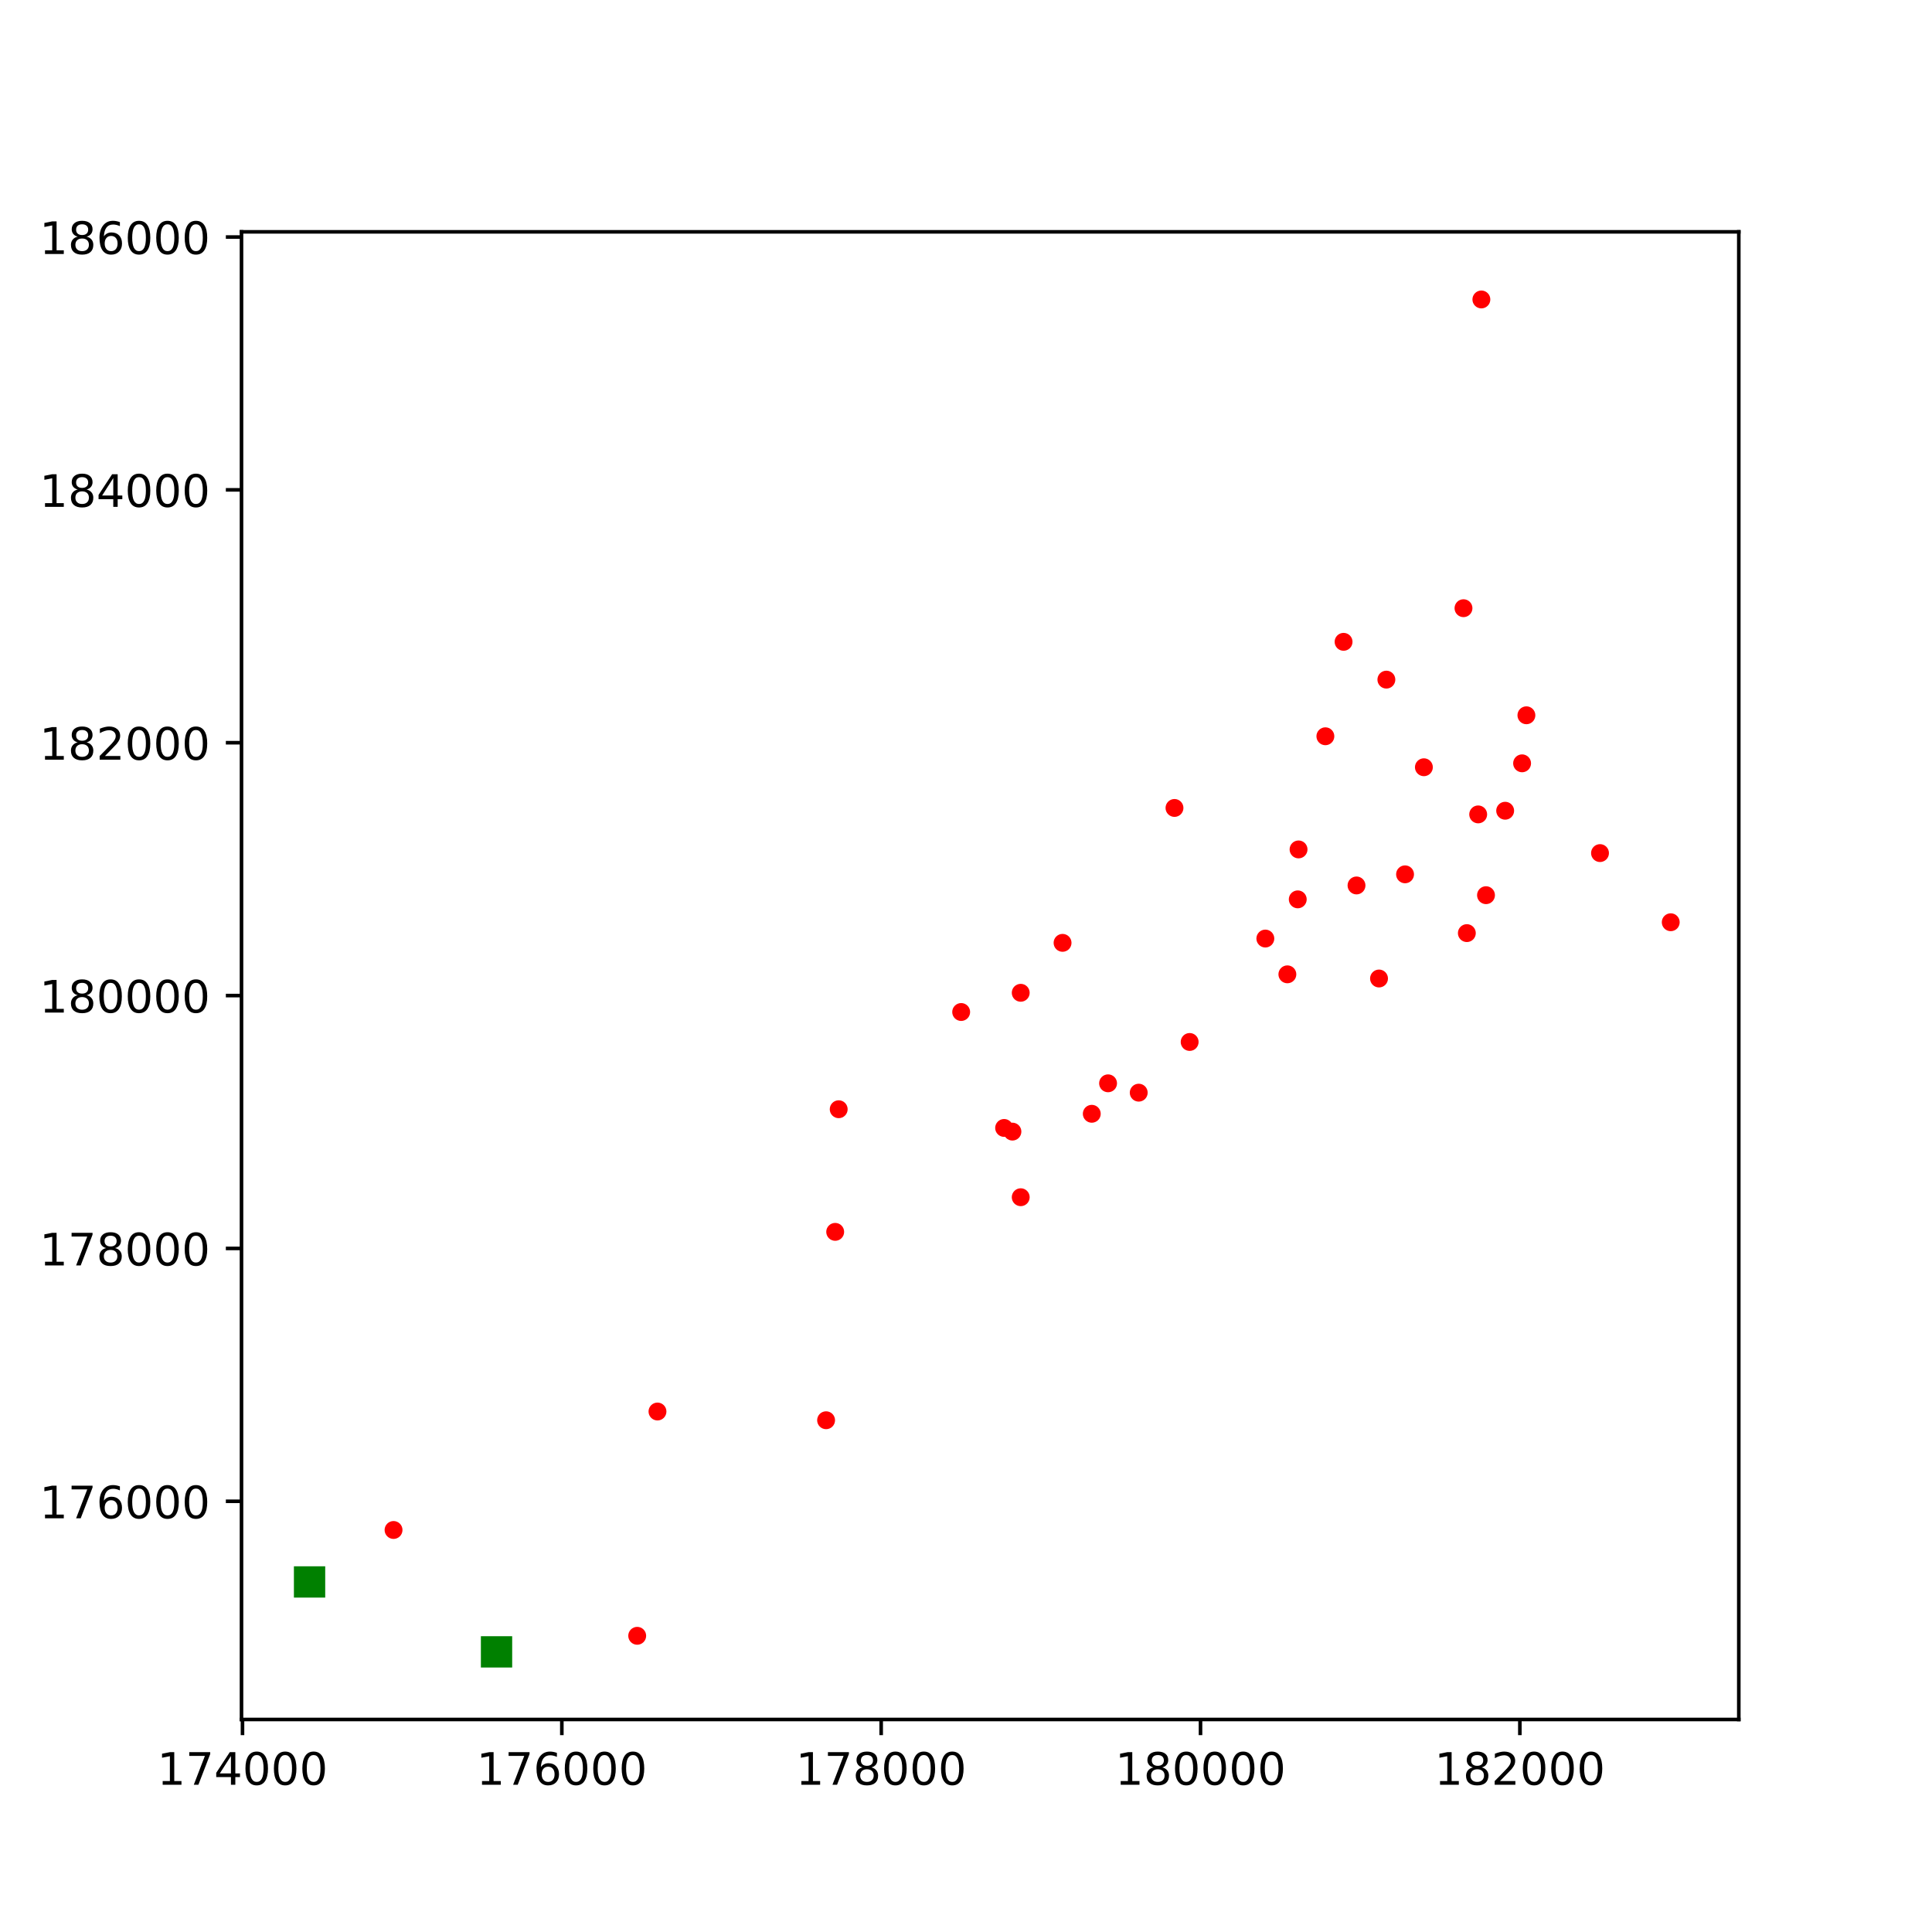
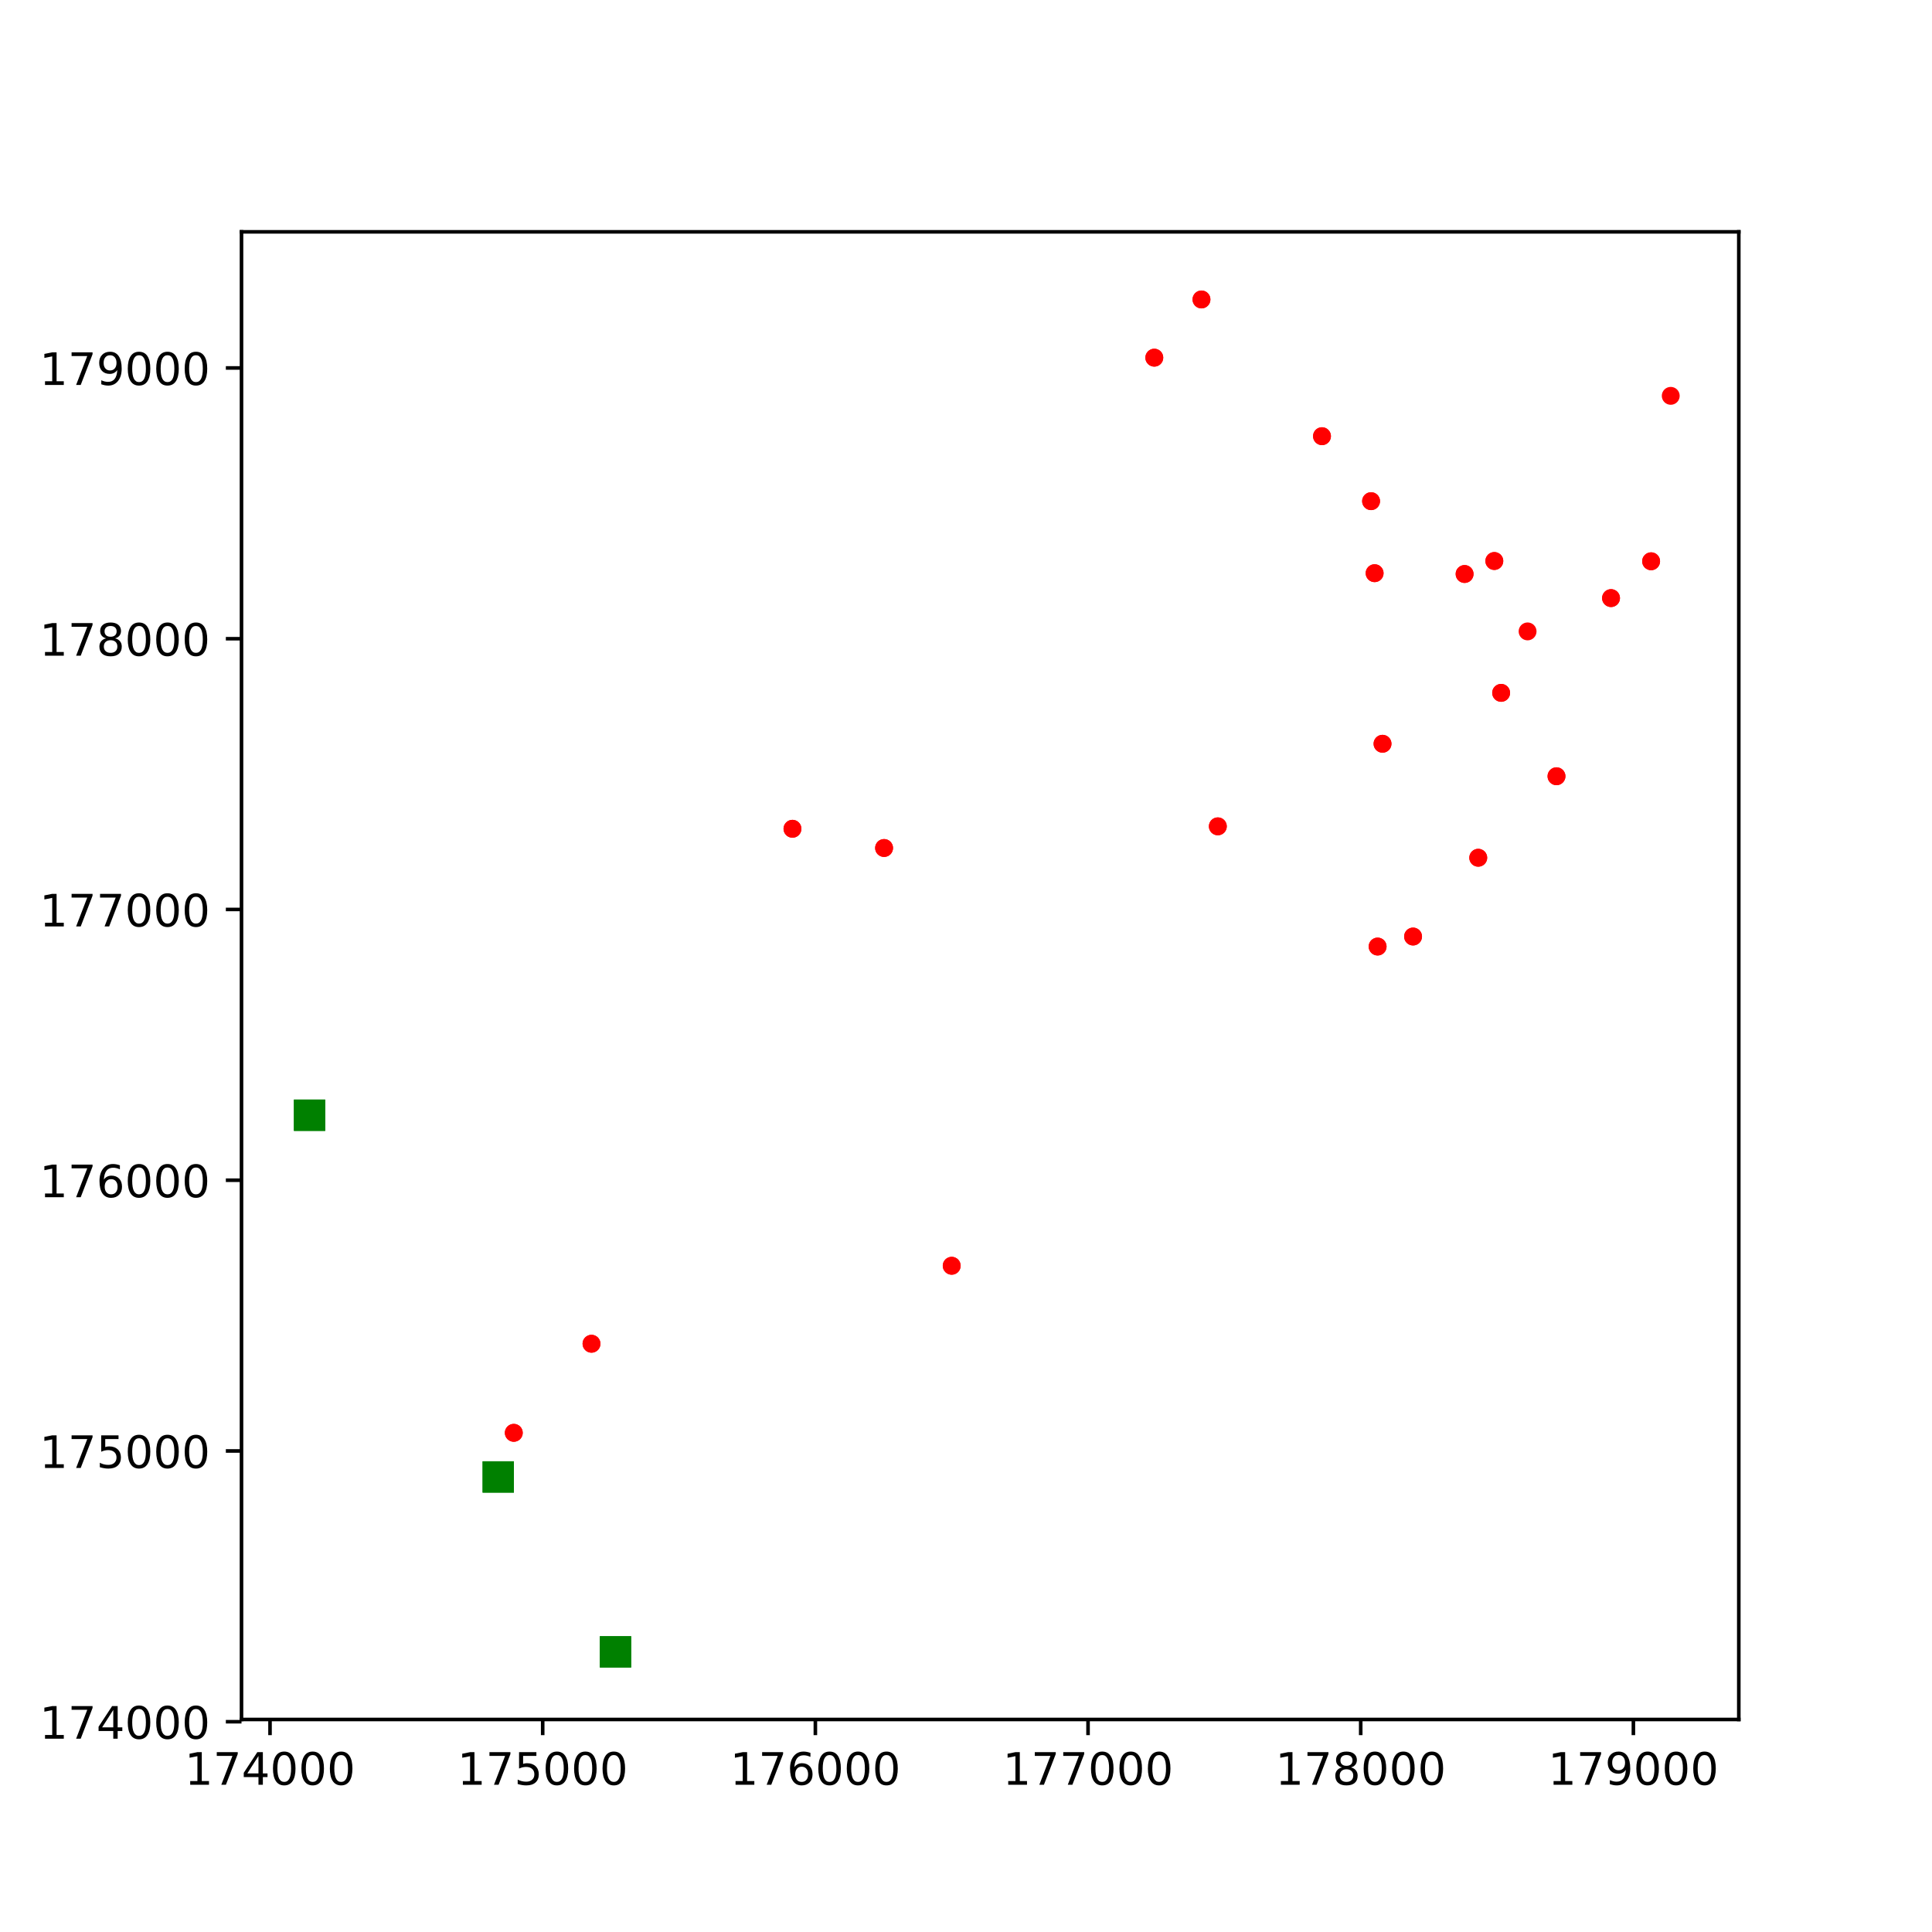
<svg xmlns="http://www.w3.org/2000/svg" xmlns:xlink="http://www.w3.org/1999/xlink" height="432pt" version="1.1" viewBox="0 0 432 432" width="432pt">
  <defs>
    <style type="text/css">
*{stroke-linecap:butt;stroke-linejoin:round;}
  </style>
  </defs>
  <g id="figure_1">
    <g id="patch_1">
      <path d="M 0 432  L 432 432  L 432 0  L 0 0  z " style="fill:#ffffff;" />
    </g>
    <g id="axes_1">
      <g id="patch_2">
        <path d="M 54 384.48  L 388.8 384.48  L 388.8 51.84  L 54 51.84  z " style="fill:#ffffff;" />
      </g>
      <g id="matplotlib.axis_1">
        <g id="xtick_1">
          <g id="line2d_1">
            <defs>
-               <path d="M 0 0  L 0 3.5  " id="mf24e8d797a" style="stroke:#000000;stroke-width:0.8;" />
-             </defs>
-             <g>
-               <use style="stroke:#000000;stroke-width:0.8;" x="54.223" xlink:href="#mf24e8d797a" y="384.48" />
+               <path d="M 0 0  L 0 3.5  " id="mbc2c556ca5" style="stroke:#000000;stroke-width:0.8;" />
+             </defs>
+             <g>
+               <use style="stroke:#000000;stroke-width:0.8;" x="60.377" xlink:href="#mbc2c556ca5" y="384.48" />
            </g>
          </g>
          <g id="text_1">
            <defs>
              <path d="M 12.406 8.297  L 28.516 8.297  L 28.516 63.922  L 10.984 60.406  L 10.984 69.391  L 28.422 72.906  L 38.281 72.906  L 38.281 8.297  L 54.391 8.297  L 54.391 0  L 12.406 0  z " id="DejaVuSans-49" />
              <path d="M 8.203 72.906  L 55.078 72.906  L 55.078 68.703  L 28.609 0  L 18.312 0  L 43.219 64.594  L 8.203 64.594  z " id="DejaVuSans-55" />
              <path d="M 37.797 64.312  L 12.891 25.391  L 37.797 25.391  z M 35.203 72.906  L 47.609 72.906  L 47.609 25.391  L 58.016 25.391  L 58.016 17.188  L 47.609 17.188  L 47.609 0  L 37.797 0  L 37.797 17.188  L 4.891 17.188  L 4.891 26.703  z " id="DejaVuSans-52" />
              <path d="M 31.781 66.406  Q 24.172 66.406 20.328 58.906  Q 16.5 51.422 16.5 36.375  Q 16.5 21.391 20.328 13.891  Q 24.172 6.391 31.781 6.391  Q 39.453 6.391 43.281 13.891  Q 47.125 21.391 47.125 36.375  Q 47.125 51.422 43.281 58.906  Q 39.453 66.406 31.781 66.406  z M 31.781 74.219  Q 44.047 74.219 50.516 64.516  Q 56.984 54.828 56.984 36.375  Q 56.984 17.969 50.516 8.266  Q 44.047 -1.422 31.781 -1.422  Q 19.531 -1.422 13.062 8.266  Q 6.594 17.969 6.594 36.375  Q 6.594 54.828 13.062 64.516  Q 19.531 74.219 31.781 74.219  z " id="DejaVuSans-48" />
            </defs>
-             <g transform="translate(35.13564 399.0784)scale(0.1 -0.1)">
+             <g transform="translate(41.28999 399.0784)scale(0.1 -0.1)">
              <use xlink:href="#DejaVuSans-49" />
              <use x="63.623" xlink:href="#DejaVuSans-55" />
              <use x="127.246" xlink:href="#DejaVuSans-52" />
              <use x="190.869" xlink:href="#DejaVuSans-48" />
              <use x="254.492" xlink:href="#DejaVuSans-48" />
              <use x="318.115" xlink:href="#DejaVuSans-48" />
            </g>
          </g>
        </g>
        <g id="xtick_2">
          <g id="line2d_2">
            <g>
-               <use style="stroke:#000000;stroke-width:0.8;" x="125.628" xlink:href="#mf24e8d797a" y="384.48" />
+               <use style="stroke:#000000;stroke-width:0.8;" x="121.348" xlink:href="#mbc2c556ca5" y="384.48" />
            </g>
          </g>
          <g id="text_2">
            <defs>
-               <path d="M 33.016 40.375  Q 26.375 40.375 22.484 35.828  Q 18.609 31.297 18.609 23.391  Q 18.609 15.531 22.484 10.953  Q 26.375 6.391 33.016 6.391  Q 39.656 6.391 43.531 10.953  Q 47.406 15.531 47.406 23.391  Q 47.406 31.297 43.531 35.828  Q 39.656 40.375 33.016 40.375  z M 52.594 71.297  L 52.594 62.312  Q 48.875 64.062 45.094 64.984  Q 41.312 65.922 37.594 65.922  Q 27.828 65.922 22.672 59.328  Q 17.531 52.734 16.797 39.406  Q 19.672 43.656 24.016 45.922  Q 28.375 48.188 33.594 48.188  Q 44.578 48.188 50.953 41.516  Q 57.328 34.859 57.328 23.391  Q 57.328 12.156 50.688 5.359  Q 44.047 -1.422 33.016 -1.422  Q 20.359 -1.422 13.672 8.266  Q 6.984 17.969 6.984 36.375  Q 6.984 53.656 15.188 63.938  Q 23.391 74.219 37.203 74.219  Q 40.922 74.219 44.703 73.484  Q 48.484 72.75 52.594 71.297  z " id="DejaVuSans-54" />
-             </defs>
-             <g transform="translate(106.5406 399.0784)scale(0.1 -0.1)">
-               <use xlink:href="#DejaVuSans-49" />
-               <use x="63.623" xlink:href="#DejaVuSans-55" />
-               <use x="127.246" xlink:href="#DejaVuSans-54" />
+               <path d="M 10.797 72.906  L 49.516 72.906  L 49.516 64.594  L 19.828 64.594  L 19.828 46.734  Q 21.969 47.469 24.109 47.828  Q 26.266 48.188 28.422 48.188  Q 40.625 48.188 47.75 41.5  Q 54.891 34.812 54.891 23.391  Q 54.891 11.625 47.562 5.094  Q 40.234 -1.422 26.906 -1.422  Q 22.312 -1.422 17.547 -0.641  Q 12.797 0.141 7.719 1.703  L 7.719 11.625  Q 12.109 9.234 16.797 8.062  Q 21.484 6.891 26.703 6.891  Q 35.156 6.891 40.078 11.328  Q 45.016 15.766 45.016 23.391  Q 45.016 31 40.078 35.438  Q 35.156 39.891 26.703 39.891  Q 22.75 39.891 18.812 39.016  Q 14.891 38.141 10.797 36.281  z " id="DejaVuSans-53" />
+             </defs>
+             <g transform="translate(102.2603 399.0784)scale(0.1 -0.1)">
+               <use xlink:href="#DejaVuSans-49" />
+               <use x="63.623" xlink:href="#DejaVuSans-55" />
+               <use x="127.246" xlink:href="#DejaVuSans-53" />
              <use x="190.869" xlink:href="#DejaVuSans-48" />
              <use x="254.492" xlink:href="#DejaVuSans-48" />
              <use x="318.115" xlink:href="#DejaVuSans-48" />
            </g>
          </g>
        </g>
        <g id="xtick_3">
          <g id="line2d_3">
            <g>
-               <use style="stroke:#000000;stroke-width:0.8;" x="197.033" xlink:href="#mf24e8d797a" y="384.48" />
+               <use style="stroke:#000000;stroke-width:0.8;" x="182.318" xlink:href="#mbc2c556ca5" y="384.48" />
            </g>
          </g>
          <g id="text_3">
            <defs>
-               <path d="M 31.781 34.625  Q 24.75 34.625 20.719 30.859  Q 16.703 27.094 16.703 20.516  Q 16.703 13.922 20.719 10.156  Q 24.75 6.391 31.781 6.391  Q 38.812 6.391 42.859 10.172  Q 46.922 13.969 46.922 20.516  Q 46.922 27.094 42.891 30.859  Q 38.875 34.625 31.781 34.625  z M 21.922 38.812  Q 15.578 40.375 12.031 44.719  Q 8.5 49.078 8.5 55.328  Q 8.5 64.062 14.719 69.141  Q 20.953 74.219 31.781 74.219  Q 42.672 74.219 48.875 69.141  Q 55.078 64.062 55.078 55.328  Q 55.078 49.078 51.531 44.719  Q 48 40.375 41.703 38.812  Q 48.828 37.156 52.797 32.312  Q 56.781 27.484 56.781 20.516  Q 56.781 9.906 50.312 4.234  Q 43.844 -1.422 31.781 -1.422  Q 19.734 -1.422 13.25 4.234  Q 6.781 9.906 6.781 20.516  Q 6.781 27.484 10.781 32.312  Q 14.797 37.156 21.922 38.812  z M 18.312 54.391  Q 18.312 48.734 21.844 45.562  Q 25.391 42.391 31.781 42.391  Q 38.141 42.391 41.719 45.562  Q 45.312 48.734 45.312 54.391  Q 45.312 60.062 41.719 63.234  Q 38.141 66.406 31.781 66.406  Q 25.391 66.406 21.844 63.234  Q 18.312 60.062 18.312 54.391  z " id="DejaVuSans-56" />
-             </defs>
-             <g transform="translate(177.9456 399.0784)scale(0.1 -0.1)">
-               <use xlink:href="#DejaVuSans-49" />
-               <use x="63.623" xlink:href="#DejaVuSans-55" />
-               <use x="127.246" xlink:href="#DejaVuSans-56" />
+               <path d="M 33.016 40.375  Q 26.375 40.375 22.484 35.828  Q 18.609 31.297 18.609 23.391  Q 18.609 15.531 22.484 10.953  Q 26.375 6.391 33.016 6.391  Q 39.656 6.391 43.531 10.953  Q 47.406 15.531 47.406 23.391  Q 47.406 31.297 43.531 35.828  Q 39.656 40.375 33.016 40.375  z M 52.594 71.297  L 52.594 62.312  Q 48.875 64.062 45.094 64.984  Q 41.312 65.922 37.594 65.922  Q 27.828 65.922 22.672 59.328  Q 17.531 52.734 16.797 39.406  Q 19.672 43.656 24.016 45.922  Q 28.375 48.188 33.594 48.188  Q 44.578 48.188 50.953 41.516  Q 57.328 34.859 57.328 23.391  Q 57.328 12.156 50.688 5.359  Q 44.047 -1.422 33.016 -1.422  Q 20.359 -1.422 13.672 8.266  Q 6.984 17.969 6.984 36.375  Q 6.984 53.656 15.188 63.938  Q 23.391 74.219 37.203 74.219  Q 40.922 74.219 44.703 73.484  Q 48.484 72.75 52.594 71.297  z " id="DejaVuSans-54" />
+             </defs>
+             <g transform="translate(163.2306 399.0784)scale(0.1 -0.1)">
+               <use xlink:href="#DejaVuSans-49" />
+               <use x="63.623" xlink:href="#DejaVuSans-55" />
+               <use x="127.246" xlink:href="#DejaVuSans-54" />
              <use x="190.869" xlink:href="#DejaVuSans-48" />
              <use x="254.492" xlink:href="#DejaVuSans-48" />
              <use x="318.115" xlink:href="#DejaVuSans-48" />
            </g>
          </g>
        </g>
        <g id="xtick_4">
          <g id="line2d_4">
            <g>
-               <use style="stroke:#000000;stroke-width:0.8;" x="268.438" xlink:href="#mf24e8d797a" y="384.48" />
+               <use style="stroke:#000000;stroke-width:0.8;" x="243.288" xlink:href="#mbc2c556ca5" y="384.48" />
            </g>
          </g>
          <g id="text_4">
-             <g transform="translate(249.3505 399.0784)scale(0.1 -0.1)">
-               <use xlink:href="#DejaVuSans-49" />
-               <use x="63.623" xlink:href="#DejaVuSans-56" />
-               <use x="127.246" xlink:href="#DejaVuSans-48" />
+             <g transform="translate(224.2008 399.0784)scale(0.1 -0.1)">
+               <use xlink:href="#DejaVuSans-49" />
+               <use x="63.623" xlink:href="#DejaVuSans-55" />
+               <use x="127.246" xlink:href="#DejaVuSans-55" />
              <use x="190.869" xlink:href="#DejaVuSans-48" />
              <use x="254.492" xlink:href="#DejaVuSans-48" />
              <use x="318.115" xlink:href="#DejaVuSans-48" />
            </g>
          </g>
        </g>
        <g id="xtick_5">
          <g id="line2d_5">
            <g>
-               <use style="stroke:#000000;stroke-width:0.8;" x="339.843" xlink:href="#mf24e8d797a" y="384.48" />
+               <use style="stroke:#000000;stroke-width:0.8;" x="304.259" xlink:href="#mbc2c556ca5" y="384.48" />
            </g>
          </g>
          <g id="text_5">
            <defs>
-               <path d="M 19.188 8.297  L 53.609 8.297  L 53.609 0  L 7.328 0  L 7.328 8.297  Q 12.938 14.109 22.625 23.891  Q 32.328 33.688 34.812 36.531  Q 39.547 41.844 41.422 45.531  Q 43.312 49.219 43.312 52.781  Q 43.312 58.594 39.234 62.25  Q 35.156 65.922 28.609 65.922  Q 23.969 65.922 18.812 64.312  Q 13.672 62.703 7.812 59.422  L 7.812 69.391  Q 13.766 71.781 18.938 73  Q 24.125 74.219 28.422 74.219  Q 39.75 74.219 46.484 68.547  Q 53.219 62.891 53.219 53.422  Q 53.219 48.922 51.531 44.891  Q 49.859 40.875 45.406 35.406  Q 44.188 33.984 37.641 27.219  Q 31.109 20.453 19.188 8.297  z " id="DejaVuSans-50" />
-             </defs>
-             <g transform="translate(320.7555 399.0784)scale(0.1 -0.1)">
-               <use xlink:href="#DejaVuSans-49" />
-               <use x="63.623" xlink:href="#DejaVuSans-56" />
-               <use x="127.246" xlink:href="#DejaVuSans-50" />
+               <path d="M 31.781 34.625  Q 24.75 34.625 20.719 30.859  Q 16.703 27.094 16.703 20.516  Q 16.703 13.922 20.719 10.156  Q 24.75 6.391 31.781 6.391  Q 38.812 6.391 42.859 10.172  Q 46.922 13.969 46.922 20.516  Q 46.922 27.094 42.891 30.859  Q 38.875 34.625 31.781 34.625  z M 21.922 38.812  Q 15.578 40.375 12.031 44.719  Q 8.5 49.078 8.5 55.328  Q 8.5 64.062 14.719 69.141  Q 20.953 74.219 31.781 74.219  Q 42.672 74.219 48.875 69.141  Q 55.078 64.062 55.078 55.328  Q 55.078 49.078 51.531 44.719  Q 48 40.375 41.703 38.812  Q 48.828 37.156 52.797 32.312  Q 56.781 27.484 56.781 20.516  Q 56.781 9.906 50.312 4.234  Q 43.844 -1.422 31.781 -1.422  Q 19.734 -1.422 13.25 4.234  Q 6.781 9.906 6.781 20.516  Q 6.781 27.484 10.781 32.312  Q 14.797 37.156 21.922 38.812  z M 18.312 54.391  Q 18.312 48.734 21.844 45.562  Q 25.391 42.391 31.781 42.391  Q 38.141 42.391 41.719 45.562  Q 45.312 48.734 45.312 54.391  Q 45.312 60.062 41.719 63.234  Q 38.141 66.406 31.781 66.406  Q 25.391 66.406 21.844 63.234  Q 18.312 60.062 18.312 54.391  z " id="DejaVuSans-56" />
+             </defs>
+             <g transform="translate(285.1711 399.0784)scale(0.1 -0.1)">
+               <use xlink:href="#DejaVuSans-49" />
+               <use x="63.623" xlink:href="#DejaVuSans-55" />
+               <use x="127.246" xlink:href="#DejaVuSans-56" />
+               <use x="190.869" xlink:href="#DejaVuSans-48" />
+               <use x="254.492" xlink:href="#DejaVuSans-48" />
+               <use x="318.115" xlink:href="#DejaVuSans-48" />
+             </g>
+           </g>
+         </g>
+         <g id="xtick_6">
+           <g id="line2d_6">
+             <g>
+               <use style="stroke:#000000;stroke-width:0.8;" x="365.229" xlink:href="#mbc2c556ca5" y="384.48" />
+             </g>
+           </g>
+           <g id="text_6">
+             <defs>
+               <path d="M 10.984 1.516  L 10.984 10.5  Q 14.703 8.734 18.5 7.812  Q 22.312 6.891 25.984 6.891  Q 35.75 6.891 40.891 13.453  Q 46.047 20.016 46.781 33.406  Q 43.953 29.203 39.594 26.953  Q 35.25 24.703 29.984 24.703  Q 19.047 24.703 12.672 31.312  Q 6.297 37.938 6.297 49.422  Q 6.297 60.641 12.938 67.422  Q 19.578 74.219 30.609 74.219  Q 43.266 74.219 49.922 64.516  Q 56.594 54.828 56.594 36.375  Q 56.594 19.141 48.406 8.859  Q 40.234 -1.422 26.422 -1.422  Q 22.703 -1.422 18.891 -0.688  Q 15.094 0.047 10.984 1.516  z M 30.609 32.422  Q 37.25 32.422 41.125 36.953  Q 45.016 41.5 45.016 49.422  Q 45.016 57.281 41.125 61.844  Q 37.25 66.406 30.609 66.406  Q 23.969 66.406 20.094 61.844  Q 16.219 57.281 16.219 49.422  Q 16.219 41.5 20.094 36.953  Q 23.969 32.422 30.609 32.422  z " id="DejaVuSans-57" />
+             </defs>
+             <g transform="translate(346.1414 399.0784)scale(0.1 -0.1)">
+               <use xlink:href="#DejaVuSans-49" />
+               <use x="63.623" xlink:href="#DejaVuSans-55" />
+               <use x="127.246" xlink:href="#DejaVuSans-57" />
              <use x="190.869" xlink:href="#DejaVuSans-48" />
              <use x="254.492" xlink:href="#DejaVuSans-48" />
              <use x="318.115" xlink:href="#DejaVuSans-48" />
            </g>
          </g>
        </g>
      </g>
      <g id="matplotlib.axis_2">
        <g id="ytick_1">
-           <g id="line2d_6">
-             <defs>
-               <path d="M 0 0  L -3.5 0  " id="m4541f1637d" style="stroke:#000000;stroke-width:0.8;" />
-             </defs>
-             <g>
-               <use style="stroke:#000000;stroke-width:0.8;" x="54" xlink:href="#m4541f1637d" y="335.691" />
-             </g>
-           </g>
-           <g id="text_6">
-             <g transform="translate(8.825 339.4901)scale(0.1 -0.1)">
+           <g id="line2d_7">
+             <defs>
+               <path d="M 0 0  L -3.5 0  " id="m1a15066e06" style="stroke:#000000;stroke-width:0.8;" />
+             </defs>
+             <g>
+               <use style="stroke:#000000;stroke-width:0.8;" x="54" xlink:href="#m1a15066e06" y="384.979" />
+             </g>
+           </g>
+           <g id="text_7">
+             <g transform="translate(8.825 388.7787)scale(0.1 -0.1)">
+               <use xlink:href="#DejaVuSans-49" />
+               <use x="63.623" xlink:href="#DejaVuSans-55" />
+               <use x="127.246" xlink:href="#DejaVuSans-52" />
+               <use x="190.869" xlink:href="#DejaVuSans-48" />
+               <use x="254.492" xlink:href="#DejaVuSans-48" />
+               <use x="318.115" xlink:href="#DejaVuSans-48" />
+             </g>
+           </g>
+         </g>
+         <g id="ytick_2">
+           <g id="line2d_8">
+             <g>
+               <use style="stroke:#000000;stroke-width:0.8;" x="54" xlink:href="#m1a15066e06" y="324.439" />
+             </g>
+           </g>
+           <g id="text_8">
+             <g transform="translate(8.825 328.2381)scale(0.1 -0.1)">
+               <use xlink:href="#DejaVuSans-49" />
+               <use x="63.623" xlink:href="#DejaVuSans-55" />
+               <use x="127.246" xlink:href="#DejaVuSans-53" />
+               <use x="190.869" xlink:href="#DejaVuSans-48" />
+               <use x="254.492" xlink:href="#DejaVuSans-48" />
+               <use x="318.115" xlink:href="#DejaVuSans-48" />
+             </g>
+           </g>
+         </g>
+         <g id="ytick_3">
+           <g id="line2d_9">
+             <g>
+               <use style="stroke:#000000;stroke-width:0.8;" x="54" xlink:href="#m1a15066e06" y="263.898" />
+             </g>
+           </g>
+           <g id="text_9">
+             <g transform="translate(8.825 267.6976)scale(0.1 -0.1)">
              <use xlink:href="#DejaVuSans-49" />
              <use x="63.623" xlink:href="#DejaVuSans-55" />
              <use x="127.246" xlink:href="#DejaVuSans-54" />
              <use x="190.869" xlink:href="#DejaVuSans-48" />
              <use x="254.492" xlink:href="#DejaVuSans-48" />
              <use x="318.115" xlink:href="#DejaVuSans-48" />
            </g>
          </g>
        </g>
-         <g id="ytick_2">
-           <g id="line2d_7">
-             <g>
-               <use style="stroke:#000000;stroke-width:0.8;" x="54" xlink:href="#m4541f1637d" y="279.152" />
-             </g>
-           </g>
-           <g id="text_7">
-             <g transform="translate(8.825 282.9509)scale(0.1 -0.1)">
+         <g id="ytick_4">
+           <g id="line2d_10">
+             <g>
+               <use style="stroke:#000000;stroke-width:0.8;" x="54" xlink:href="#m1a15066e06" y="203.358" />
+             </g>
+           </g>
+           <g id="text_10">
+             <g transform="translate(8.825 207.1571)scale(0.1 -0.1)">
+               <use xlink:href="#DejaVuSans-49" />
+               <use x="63.623" xlink:href="#DejaVuSans-55" />
+               <use x="127.246" xlink:href="#DejaVuSans-55" />
+               <use x="190.869" xlink:href="#DejaVuSans-48" />
+               <use x="254.492" xlink:href="#DejaVuSans-48" />
+               <use x="318.115" xlink:href="#DejaVuSans-48" />
+             </g>
+           </g>
+         </g>
+         <g id="ytick_5">
+           <g id="line2d_11">
+             <g>
+               <use style="stroke:#000000;stroke-width:0.8;" x="54" xlink:href="#m1a15066e06" y="142.817" />
+             </g>
+           </g>
+           <g id="text_11">
+             <g transform="translate(8.825 146.6165)scale(0.1 -0.1)">
              <use xlink:href="#DejaVuSans-49" />
              <use x="63.623" xlink:href="#DejaVuSans-55" />
              <use x="127.246" xlink:href="#DejaVuSans-56" />
              <use x="190.869" xlink:href="#DejaVuSans-48" />
              <use x="254.492" xlink:href="#DejaVuSans-48" />
              <use x="318.115" xlink:href="#DejaVuSans-48" />
            </g>
          </g>
        </g>
-         <g id="ytick_3">
-           <g id="line2d_8">
-             <g>
-               <use style="stroke:#000000;stroke-width:0.8;" x="54" xlink:href="#m4541f1637d" y="222.612" />
-             </g>
-           </g>
-           <g id="text_8">
-             <g transform="translate(8.825 226.4117)scale(0.1 -0.1)">
-               <use xlink:href="#DejaVuSans-49" />
-               <use x="63.623" xlink:href="#DejaVuSans-56" />
-               <use x="127.246" xlink:href="#DejaVuSans-48" />
-               <use x="190.869" xlink:href="#DejaVuSans-48" />
-               <use x="254.492" xlink:href="#DejaVuSans-48" />
-               <use x="318.115" xlink:href="#DejaVuSans-48" />
-             </g>
-           </g>
-         </g>
-         <g id="ytick_4">
-           <g id="line2d_9">
-             <g>
-               <use style="stroke:#000000;stroke-width:0.8;" x="54" xlink:href="#m4541f1637d" y="166.073" />
-             </g>
-           </g>
-           <g id="text_9">
-             <g transform="translate(8.825 169.8725)scale(0.1 -0.1)">
-               <use xlink:href="#DejaVuSans-49" />
-               <use x="63.623" xlink:href="#DejaVuSans-56" />
-               <use x="127.246" xlink:href="#DejaVuSans-50" />
-               <use x="190.869" xlink:href="#DejaVuSans-48" />
-               <use x="254.492" xlink:href="#DejaVuSans-48" />
-               <use x="318.115" xlink:href="#DejaVuSans-48" />
-             </g>
-           </g>
-         </g>
-         <g id="ytick_5">
-           <g id="line2d_10">
-             <g>
-               <use style="stroke:#000000;stroke-width:0.8;" x="54" xlink:href="#m4541f1637d" y="109.534" />
-             </g>
-           </g>
-           <g id="text_10">
-             <g transform="translate(8.825 113.3332)scale(0.1 -0.1)">
-               <use xlink:href="#DejaVuSans-49" />
-               <use x="63.623" xlink:href="#DejaVuSans-56" />
-               <use x="127.246" xlink:href="#DejaVuSans-52" />
-               <use x="190.869" xlink:href="#DejaVuSans-48" />
-               <use x="254.492" xlink:href="#DejaVuSans-48" />
-               <use x="318.115" xlink:href="#DejaVuSans-48" />
-             </g>
-           </g>
-         </g>
        <g id="ytick_6">
-           <g id="line2d_11">
-             <g>
-               <use style="stroke:#000000;stroke-width:0.8;" x="54" xlink:href="#m4541f1637d" y="52.995" />
-             </g>
-           </g>
-           <g id="text_11">
-             <g transform="translate(8.825 56.79403)scale(0.1 -0.1)">
-               <use xlink:href="#DejaVuSans-49" />
-               <use x="63.623" xlink:href="#DejaVuSans-56" />
-               <use x="127.246" xlink:href="#DejaVuSans-54" />
-               <use x="190.869" xlink:href="#DejaVuSans-48" />
-               <use x="254.492" xlink:href="#DejaVuSans-48" />
-               <use x="318.115" xlink:href="#DejaVuSans-48" />
-             </g>
-           </g>
-         </g>
-       </g>
-       <g id="line2d_12">
-         <defs>
-           <path d="M -3 3  L 3 3  L 3 -3  L -3 -3  z " id="m47eb78bce1" style="stroke:#008000;stroke-linejoin:miter;" />
-         </defs>
-         <g clip-path="url(#p54210ebac2)">
-           <use style="fill:#008000;stroke:#008000;stroke-linejoin:miter;" x="111.026" xlink:href="#m47eb78bce1" y="369.36" />
-           <use style="fill:#008000;stroke:#008000;stroke-linejoin:miter;" x="69.218" xlink:href="#m47eb78bce1" y="353.727" />
+           <g id="line2d_12">
+             <g>
+               <use style="stroke:#000000;stroke-width:0.8;" x="54" xlink:href="#m1a15066e06" y="82.277" />
+             </g>
+           </g>
+           <g id="text_12">
+             <g transform="translate(8.825 86.07598)scale(0.1 -0.1)">
+               <use xlink:href="#DejaVuSans-49" />
+               <use x="63.623" xlink:href="#DejaVuSans-55" />
+               <use x="127.246" xlink:href="#DejaVuSans-57" />
+               <use x="190.869" xlink:href="#DejaVuSans-48" />
+               <use x="254.492" xlink:href="#DejaVuSans-48" />
+               <use x="318.115" xlink:href="#DejaVuSans-48" />
+             </g>
+           </g>
        </g>
      </g>
      <g id="line2d_13">
        <defs>
-           <path d="M 0 1.5  C 0.398 1.5 0.779 1.342 1.061 1.061  C 1.342 0.779 1.5 0.398 1.5 0  C 1.5 -0.398 1.342 -0.779 1.061 -1.061  C 0.779 -1.342 0.398 -1.5 0 -1.5  C -0.398 -1.5 -0.779 -1.342 -1.061 -1.061  C -1.342 -0.779 -1.5 -0.398 -1.5 0  C -1.5 0.398 -1.342 0.779 -1.061 1.061  C -0.779 1.342 -0.398 1.5 0 1.5  z " id="mec75421f79" style="stroke:#ff0000;" />
+           <path d="M -3 3  L 3 3  L 3 -3  L -3 -3  z " id="ma33defd60c" style="stroke:#008000;stroke-linejoin:miter;" />
        </defs>
-         <g clip-path="url(#p54210ebac2)">
-           <use style="fill:#ff0000;stroke:#ff0000;" x="142.48" xlink:href="#mec75421f79" y="365.77" />
-           <use style="fill:#ff0000;stroke:#ff0000;" x="87.998" xlink:href="#mec75421f79" y="342.108" />
+         <g clip-path="url(#p76cb8b96fb)">
+           <use style="fill:#008000;stroke:#008000;stroke-linejoin:miter;" x="111.41" xlink:href="#ma33defd60c" y="330.251" />
+           <use style="fill:#008000;stroke:#008000;stroke-linejoin:miter;" x="111.41" xlink:href="#ma33defd60c" y="330.251" />
+           <use style="fill:#008000;stroke:#008000;stroke-linejoin:miter;" x="69.218" xlink:href="#ma33defd60c" y="249.369" />
+           <use style="fill:#008000;stroke:#008000;stroke-linejoin:miter;" x="69.218" xlink:href="#ma33defd60c" y="249.369" />
+           <use style="fill:#008000;stroke:#008000;stroke-linejoin:miter;" x="137.627" xlink:href="#ma33defd60c" y="369.36" />
+           <use style="fill:#008000;stroke:#008000;stroke-linejoin:miter;" x="137.627" xlink:href="#ma33defd60c" y="369.36" />
        </g>
      </g>
      <g id="line2d_14">
-         <g clip-path="url(#p54210ebac2)">
-           <use style="fill:#ff0000;stroke:#ff0000;" x="147.014" xlink:href="#mec75421f79" y="315.619" />
-           <use style="fill:#ff0000;stroke:#ff0000;" x="184.716" xlink:href="#mec75421f79" y="317.57" />
+         <defs>
+           <path d="M 0 1.5  C 0.398 1.5 0.779 1.342 1.061 1.061  C 1.342 0.779 1.5 0.398 1.5 0  C 1.5 -0.398 1.342 -0.779 1.061 -1.061  C 0.779 -1.342 0.398 -1.5 0 -1.5  C -0.398 -1.5 -0.779 -1.342 -1.061 -1.061  C -1.342 -0.779 -1.5 -0.398 -1.5 0  C -1.5 0.398 -1.342 0.779 -1.061 1.061  C -0.779 1.342 -0.398 1.5 0 1.5  z " id="m86f8632e01" style="stroke:#ff0000;" />
+         </defs>
+         <g clip-path="url(#p76cb8b96fb)">
+           <use style="fill:#ff0000;stroke:#ff0000;" x="114.885" xlink:href="#m86f8632e01" y="320.383" />
+           <use style="fill:#ff0000;stroke:#ff0000;" x="114.885" xlink:href="#m86f8632e01" y="320.383" />
        </g>
      </g>
      <g id="line2d_15">
-         <g clip-path="url(#p54210ebac2)">
-           <use style="fill:#ff0000;stroke:#ff0000;" x="186.751" xlink:href="#mec75421f79" y="275.448" />
+         <g clip-path="url(#p76cb8b96fb)">
+           <use style="fill:#ff0000;stroke:#ff0000;" x="132.261" xlink:href="#m86f8632e01" y="300.465" />
+           <use style="fill:#ff0000;stroke:#ff0000;" x="132.261" xlink:href="#m86f8632e01" y="300.465" />
        </g>
      </g>
      <g id="line2d_16">
-         <g clip-path="url(#p54210ebac2)">
-           <use style="fill:#ff0000;stroke:#ff0000;" x="187.536" xlink:href="#mec75421f79" y="248.027" />
-           <use style="fill:#ff0000;stroke:#ff0000;" x="226.38" xlink:href="#mec75421f79" y="253.031" />
-           <use style="fill:#ff0000;stroke:#ff0000;" x="228.237" xlink:href="#mec75421f79" y="267.702" />
-           <use style="fill:#ff0000;stroke:#ff0000;" x="224.524" xlink:href="#mec75421f79" y="252.211" />
+         <g clip-path="url(#p76cb8b96fb)">
+           <use style="fill:#ff0000;stroke:#ff0000;" x="177.197" xlink:href="#m86f8632e01" y="185.317" />
+           <use style="fill:#ff0000;stroke:#ff0000;" x="177.197" xlink:href="#m86f8632e01" y="185.317" />
+           <use style="fill:#ff0000;stroke:#ff0000;" x="212.803" xlink:href="#m86f8632e01" y="283.029" />
+           <use style="fill:#ff0000;stroke:#ff0000;" x="212.803" xlink:href="#m86f8632e01" y="283.029" />
+           <use style="fill:#ff0000;stroke:#ff0000;" x="197.683" xlink:href="#m86f8632e01" y="189.615" />
+           <use style="fill:#ff0000;stroke:#ff0000;" x="197.683" xlink:href="#m86f8632e01" y="189.615" />
        </g>
      </g>
      <g id="line2d_17">
-         <g clip-path="url(#p54210ebac2)">
-           <use style="fill:#ff0000;stroke:#ff0000;" x="214.92" xlink:href="#mec75421f79" y="226.288" />
-           <use style="fill:#ff0000;stroke:#ff0000;" x="244.125" xlink:href="#mec75421f79" y="249.045" />
+         <g clip-path="url(#p76cb8b96fb)">
+           <use style="fill:#ff0000;stroke:#ff0000;" x="308.039" xlink:href="#m86f8632e01" y="211.652" />
+           <use style="fill:#ff0000;stroke:#ff0000;" x="308.039" xlink:href="#m86f8632e01" y="211.652" />
+           <use style="fill:#ff0000;stroke:#ff0000;" x="272.31" xlink:href="#m86f8632e01" y="184.772" />
+           <use style="fill:#ff0000;stroke:#ff0000;" x="272.31" xlink:href="#m86f8632e01" y="184.772" />
+           <use style="fill:#ff0000;stroke:#ff0000;" x="258.104" xlink:href="#m86f8632e01" y="79.976" />
+           <use style="fill:#ff0000;stroke:#ff0000;" x="258.104" xlink:href="#m86f8632e01" y="79.976" />
        </g>
      </g>
      <g id="line2d_18">
-         <g clip-path="url(#p54210ebac2)">
-           <use style="fill:#ff0000;stroke:#ff0000;" x="228.237" xlink:href="#mec75421f79" y="221.991" />
-           <use style="fill:#ff0000;stroke:#ff0000;" x="247.766" xlink:href="#mec75421f79" y="242.232" />
-           <use style="fill:#ff0000;stroke:#ff0000;" x="254.621" xlink:href="#mec75421f79" y="244.324" />
+         <g clip-path="url(#p76cb8b96fb)">
+           <use style="fill:#ff0000;stroke:#ff0000;" x="315.965" xlink:href="#m86f8632e01" y="209.412" />
+           <use style="fill:#ff0000;stroke:#ff0000;" x="315.965" xlink:href="#m86f8632e01" y="209.412" />
+           <use style="fill:#ff0000;stroke:#ff0000;" x="295.601" xlink:href="#m86f8632e01" y="97.533" />
+           <use style="fill:#ff0000;stroke:#ff0000;" x="295.601" xlink:href="#m86f8632e01" y="97.533" />
+           <use style="fill:#ff0000;stroke:#ff0000;" x="307.368" xlink:href="#m86f8632e01" y="128.166" />
+           <use style="fill:#ff0000;stroke:#ff0000;" x="307.368" xlink:href="#m86f8632e01" y="128.166" />
+           <use style="fill:#ff0000;stroke:#ff0000;" x="309.136" xlink:href="#m86f8632e01" y="166.307" />
+           <use style="fill:#ff0000;stroke:#ff0000;" x="309.136" xlink:href="#m86f8632e01" y="166.307" />
+           <use style="fill:#ff0000;stroke:#ff0000;" x="306.575" xlink:href="#m86f8632e01" y="112.063" />
+           <use style="fill:#ff0000;stroke:#ff0000;" x="306.575" xlink:href="#m86f8632e01" y="112.063" />
+           <use style="fill:#ff0000;stroke:#ff0000;" x="268.652" xlink:href="#m86f8632e01" y="66.96" />
+           <use style="fill:#ff0000;stroke:#ff0000;" x="268.652" xlink:href="#m86f8632e01" y="66.96" />
        </g>
      </g>
      <g id="line2d_19">
-         <g clip-path="url(#p54210ebac2)">
-           <use style="fill:#ff0000;stroke:#ff0000;" x="237.591" xlink:href="#mec75421f79" y="210.824" />
-           <use style="fill:#ff0000;stroke:#ff0000;" x="266.01" xlink:href="#mec75421f79" y="232.987" />
+         <g clip-path="url(#p76cb8b96fb)">
+           <use style="fill:#ff0000;stroke:#ff0000;" x="330.537" xlink:href="#m86f8632e01" y="191.795" />
+           <use style="fill:#ff0000;stroke:#ff0000;" x="330.537" xlink:href="#m86f8632e01" y="191.795" />
+           <use style="fill:#ff0000;stroke:#ff0000;" x="327.488" xlink:href="#m86f8632e01" y="128.348" />
+           <use style="fill:#ff0000;stroke:#ff0000;" x="327.488" xlink:href="#m86f8632e01" y="128.348" />
        </g>
      </g>
      <g id="line2d_20">
-         <g clip-path="url(#p54210ebac2)">
-           <use style="fill:#ff0000;stroke:#ff0000;" x="262.619" xlink:href="#mec75421f79" y="180.66" />
-           <use style="fill:#ff0000;stroke:#ff0000;" x="287.86" xlink:href="#mec75421f79" y="217.863" />
-           <use style="fill:#ff0000;stroke:#ff0000;" x="282.933" xlink:href="#mec75421f79" y="209.863" />
-           <use style="fill:#ff0000;stroke:#ff0000;" x="308.353" xlink:href="#mec75421f79" y="218.796" />
+         <g clip-path="url(#p76cb8b96fb)">
+           <use style="fill:#ff0000;stroke:#ff0000;" x="335.658" xlink:href="#m86f8632e01" y="154.925" />
+           <use style="fill:#ff0000;stroke:#ff0000;" x="335.658" xlink:href="#m86f8632e01" y="154.925" />
+           <use style="fill:#ff0000;stroke:#ff0000;" x="348.035" xlink:href="#m86f8632e01" y="173.572" />
+           <use style="fill:#ff0000;stroke:#ff0000;" x="348.035" xlink:href="#m86f8632e01" y="173.572" />
+           <use style="fill:#ff0000;stroke:#ff0000;" x="334.134" xlink:href="#m86f8632e01" y="125.442" />
+           <use style="fill:#ff0000;stroke:#ff0000;" x="334.134" xlink:href="#m86f8632e01" y="125.442" />
        </g>
      </g>
      <g id="line2d_21">
-         <g clip-path="url(#p54210ebac2)">
-           <use style="fill:#ff0000;stroke:#ff0000;" x="290.181" xlink:href="#mec75421f79" y="201.099" />
-           <use style="fill:#ff0000;stroke:#ff0000;" x="327.99" xlink:href="#mec75421f79" y="208.647" />
+         <g clip-path="url(#p76cb8b96fb)">
+           <use style="fill:#ff0000;stroke:#ff0000;" x="341.572" xlink:href="#m86f8632e01" y="141.183" />
        </g>
      </g>
      <g id="line2d_22">
-         <g clip-path="url(#p54210ebac2)">
-           <use style="fill:#ff0000;stroke:#ff0000;" x="303.319" xlink:href="#mec75421f79" y="197.99" />
-           <use style="fill:#ff0000;stroke:#ff0000;" x="290.359" xlink:href="#mec75421f79" y="189.933" />
-           <use style="fill:#ff0000;stroke:#ff0000;" x="373.582" xlink:href="#mec75421f79" y="206.216" />
-           <use style="fill:#ff0000;stroke:#ff0000;" x="332.274" xlink:href="#mec75421f79" y="200.166" />
+         <g clip-path="url(#p76cb8b96fb)">
+           <use style="fill:#ff0000;stroke:#ff0000;" x="360.229" xlink:href="#m86f8632e01" y="133.736" />
+           <use style="fill:#ff0000;stroke:#ff0000;" x="360.229" xlink:href="#m86f8632e01" y="133.736" />
        </g>
      </g>
      <g id="line2d_23">
-         <g clip-path="url(#p54210ebac2)">
-           <use style="fill:#ff0000;stroke:#ff0000;" x="314.173" xlink:href="#mec75421f79" y="195.502" />
-           <use style="fill:#ff0000;stroke:#ff0000;" x="296.357" xlink:href="#mec75421f79" y="164.631" />
+         <g clip-path="url(#p76cb8b96fb)">
+           <use style="fill:#ff0000;stroke:#ff0000;" x="369.192" xlink:href="#m86f8632e01" y="125.503" />
+           <use style="fill:#ff0000;stroke:#ff0000;" x="369.192" xlink:href="#m86f8632e01" y="125.503" />
        </g>
      </g>
      <g id="line2d_24">
-         <g clip-path="url(#p54210ebac2)">
-           <use style="fill:#ff0000;stroke:#ff0000;" x="357.766" xlink:href="#mec75421f79" y="190.753" />
-           <use style="fill:#ff0000;stroke:#ff0000;" x="330.525" xlink:href="#mec75421f79" y="182.102" />
-           <use style="fill:#ff0000;stroke:#ff0000;" x="318.386" xlink:href="#mec75421f79" y="171.558" />
-           <use style="fill:#ff0000;stroke:#ff0000;" x="300.427" xlink:href="#mec75421f79" y="143.514" />
-           <use style="fill:#ff0000;stroke:#ff0000;" x="309.996" xlink:href="#mec75421f79" y="151.967" />
-         </g>
-       </g>
-       <g id="line2d_25">
-         <g clip-path="url(#p54210ebac2)">
-           <use style="fill:#ff0000;stroke:#ff0000;" x="336.558" xlink:href="#mec75421f79" y="181.282" />
-           <use style="fill:#ff0000;stroke:#ff0000;" x="327.24" xlink:href="#mec75421f79" y="135.994" />
-         </g>
-       </g>
-       <g id="line2d_26">
-         <g clip-path="url(#p54210ebac2)">
-           <use style="fill:#ff0000;stroke:#ff0000;" x="340.343" xlink:href="#mec75421f79" y="170.681" />
-           <use style="fill:#ff0000;stroke:#ff0000;" x="331.239" xlink:href="#mec75421f79" y="66.96" />
-         </g>
-       </g>
-       <g id="line2d_27">
-         <g clip-path="url(#p54210ebac2)">
-           <use style="fill:#ff0000;stroke:#ff0000;" x="341.307" xlink:href="#mec75421f79" y="159.939" />
-         </g>
-       </g>
+         <g clip-path="url(#p76cb8b96fb)">
+           <use style="fill:#ff0000;stroke:#ff0000;" x="373.582" xlink:href="#m86f8632e01" y="88.512" />
+         </g>
+       </g>
+       <g id="line2d_25" />
+       <g id="line2d_26" />
+       <g id="line2d_27" />
      <g id="line2d_28" />
      <g id="line2d_29" />
      <g id="line2d_30" />
      <g id="line2d_31" />
      <g id="line2d_32" />
      <g id="line2d_33" />
      <g id="line2d_34" />
      <g id="line2d_35" />
      <g id="line2d_36" />
      <g id="line2d_37" />
      <g id="line2d_38" />
      <g id="line2d_39" />
      <g id="line2d_40" />
      <g id="line2d_41" />
      <g id="line2d_42" />
      <g id="line2d_43" />
      <g id="line2d_44" />
      <g id="line2d_45" />
      <g id="line2d_46" />
      <g id="line2d_47" />
      <g id="line2d_48" />
      <g id="line2d_49" />
      <g id="line2d_50" />
      <g id="line2d_51" />
+       <g id="line2d_52" />
+       <g id="line2d_53" />
+       <g id="line2d_54" />
+       <g id="line2d_55" />
+       <g id="line2d_56" />
+       <g id="line2d_57" />
+       <g id="line2d_58" />
+       <g id="line2d_59" />
+       <g id="line2d_60" />
+       <g id="line2d_61" />
+       <g id="line2d_62" />
      <g id="patch_3">
        <path d="M 54 384.48  L 54 51.84  " style="fill:none;stroke:#000000;stroke-linecap:square;stroke-linejoin:miter;stroke-width:0.8;" />
      </g>
      <g id="patch_4">
        <path d="M 388.8 384.48  L 388.8 51.84  " style="fill:none;stroke:#000000;stroke-linecap:square;stroke-linejoin:miter;stroke-width:0.8;" />
      </g>
      <g id="patch_5">
        <path d="M 54 384.48  L 388.8 384.48  " style="fill:none;stroke:#000000;stroke-linecap:square;stroke-linejoin:miter;stroke-width:0.8;" />
      </g>
      <g id="patch_6">
        <path d="M 54 51.84  L 388.8 51.84  " style="fill:none;stroke:#000000;stroke-linecap:square;stroke-linejoin:miter;stroke-width:0.8;" />
      </g>
    </g>
  </g>
  <defs>
-     <clipPath id="p54210ebac2">
+     <clipPath id="p76cb8b96fb">
      <rect height="332.64" width="334.8" x="54" y="51.84" />
    </clipPath>
  </defs>
</svg>
